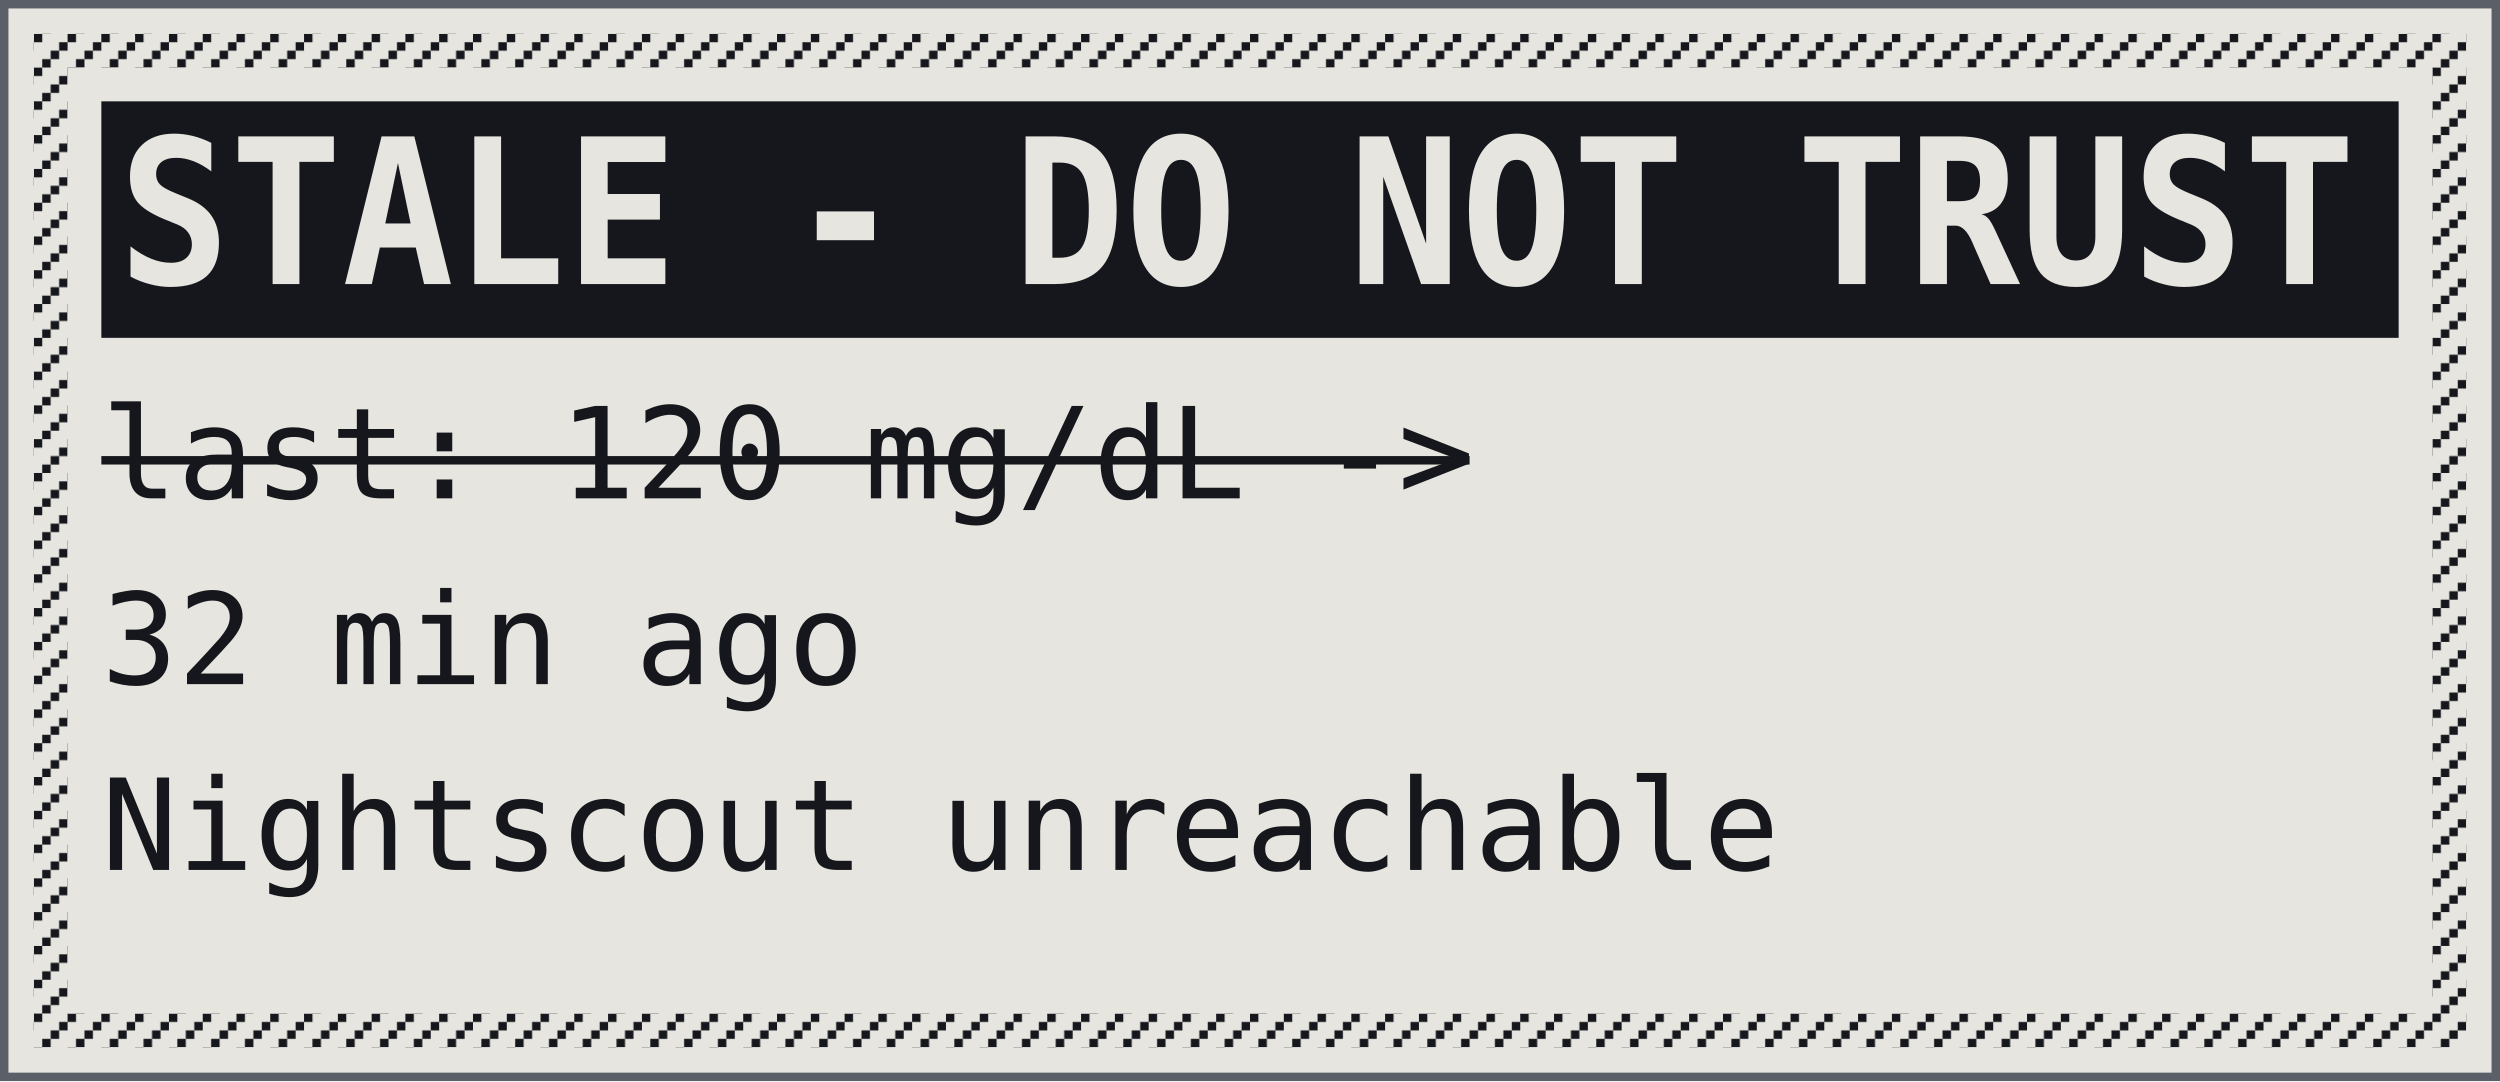
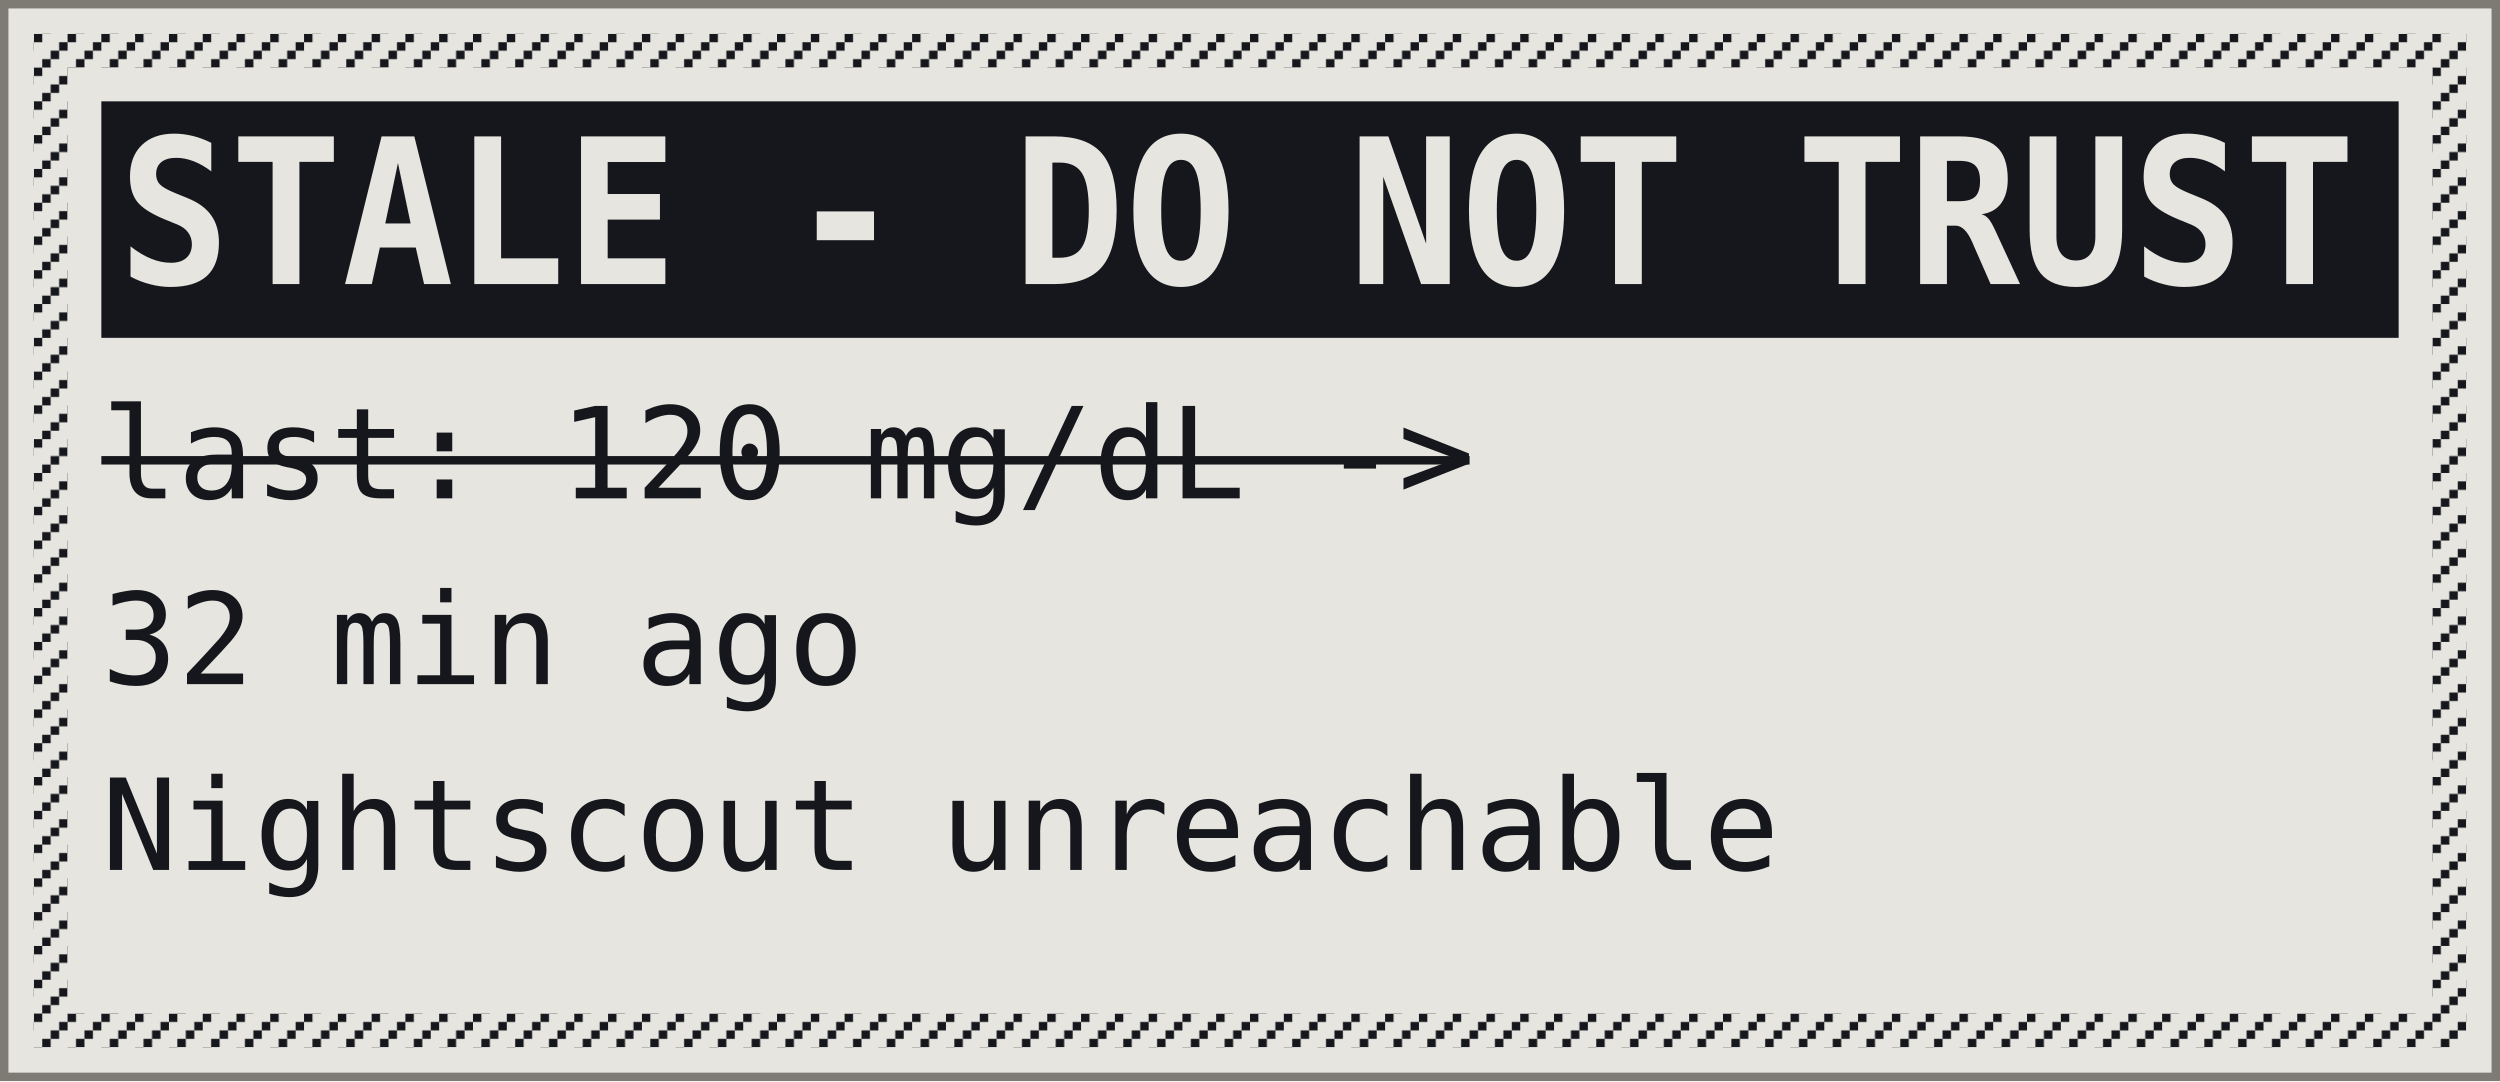
<svg xmlns="http://www.w3.org/2000/svg" width="296" height="128" viewBox="0 0 296 128" role="img" aria-label="STALE - DO NOT TRUST / last: 120 mg/dL -&gt; / 32 min ago / Nightscout unreachable">
  <defs>
    <pattern id="lk-hatch" width="4" height="4" patternUnits="userSpaceOnUse">
      <rect x="0" y="0" width="1" height="1" fill="#15171C" />
      <rect x="3" y="1" width="1" height="1" fill="#15171C" />
      <rect x="2" y="2" width="1" height="1" fill="#15171C" />
      <rect x="1" y="3" width="1" height="1" fill="#15171C" />
    </pattern>
  </defs>
-   <rect x="0.5" y="0.5" width="295" height="127" fill="#E6E5DF" stroke="#5B6068" />
+   <rect x="0.5" y="0.5" width="295" height="127" fill="#E6E5DF" stroke="#7D7B74" />
  <rect x="4" y="4" width="288" height="4" fill="url(#lk-hatch)" />
  <rect x="4" y="120" width="288" height="4" fill="url(#lk-hatch)" />
  <rect x="4" y="8" width="4" height="112" fill="url(#lk-hatch)" />
  <rect x="288" y="8" width="4" height="112" fill="url(#lk-hatch)" />
  <rect x="12" y="12" width="272" height="28" fill="#15171C" />
  <text x="14" y="32" fill="#E6E5DF" font-family="IBM Plex Mono, DejaVu Sans Mono, Consolas, monospace" font-size="22" textLength="264" font-weight="700" transform="matrix(1 0 0 1.0909 0 -1.2726)">STALE - DO NOT TRUST</text>
  <text x="12" y="59" fill="#15171C" font-family="IBM Plex Mono, DejaVu Sans Mono, Consolas, monospace" font-size="15" textLength="162">last: 120 mg/dL -&gt;</text>
  <rect x="12" y="54" width="162" height="1" fill="#15171C" />
  <text x="12" y="81" fill="#15171C" font-family="IBM Plex Mono, DejaVu Sans Mono, Consolas, monospace" font-size="15" textLength="90">32 min ago</text>
  <text x="12" y="103" fill="#15171C" font-family="IBM Plex Mono, DejaVu Sans Mono, Consolas, monospace" font-size="15" textLength="198">Nightscout unreachable</text>
</svg>
